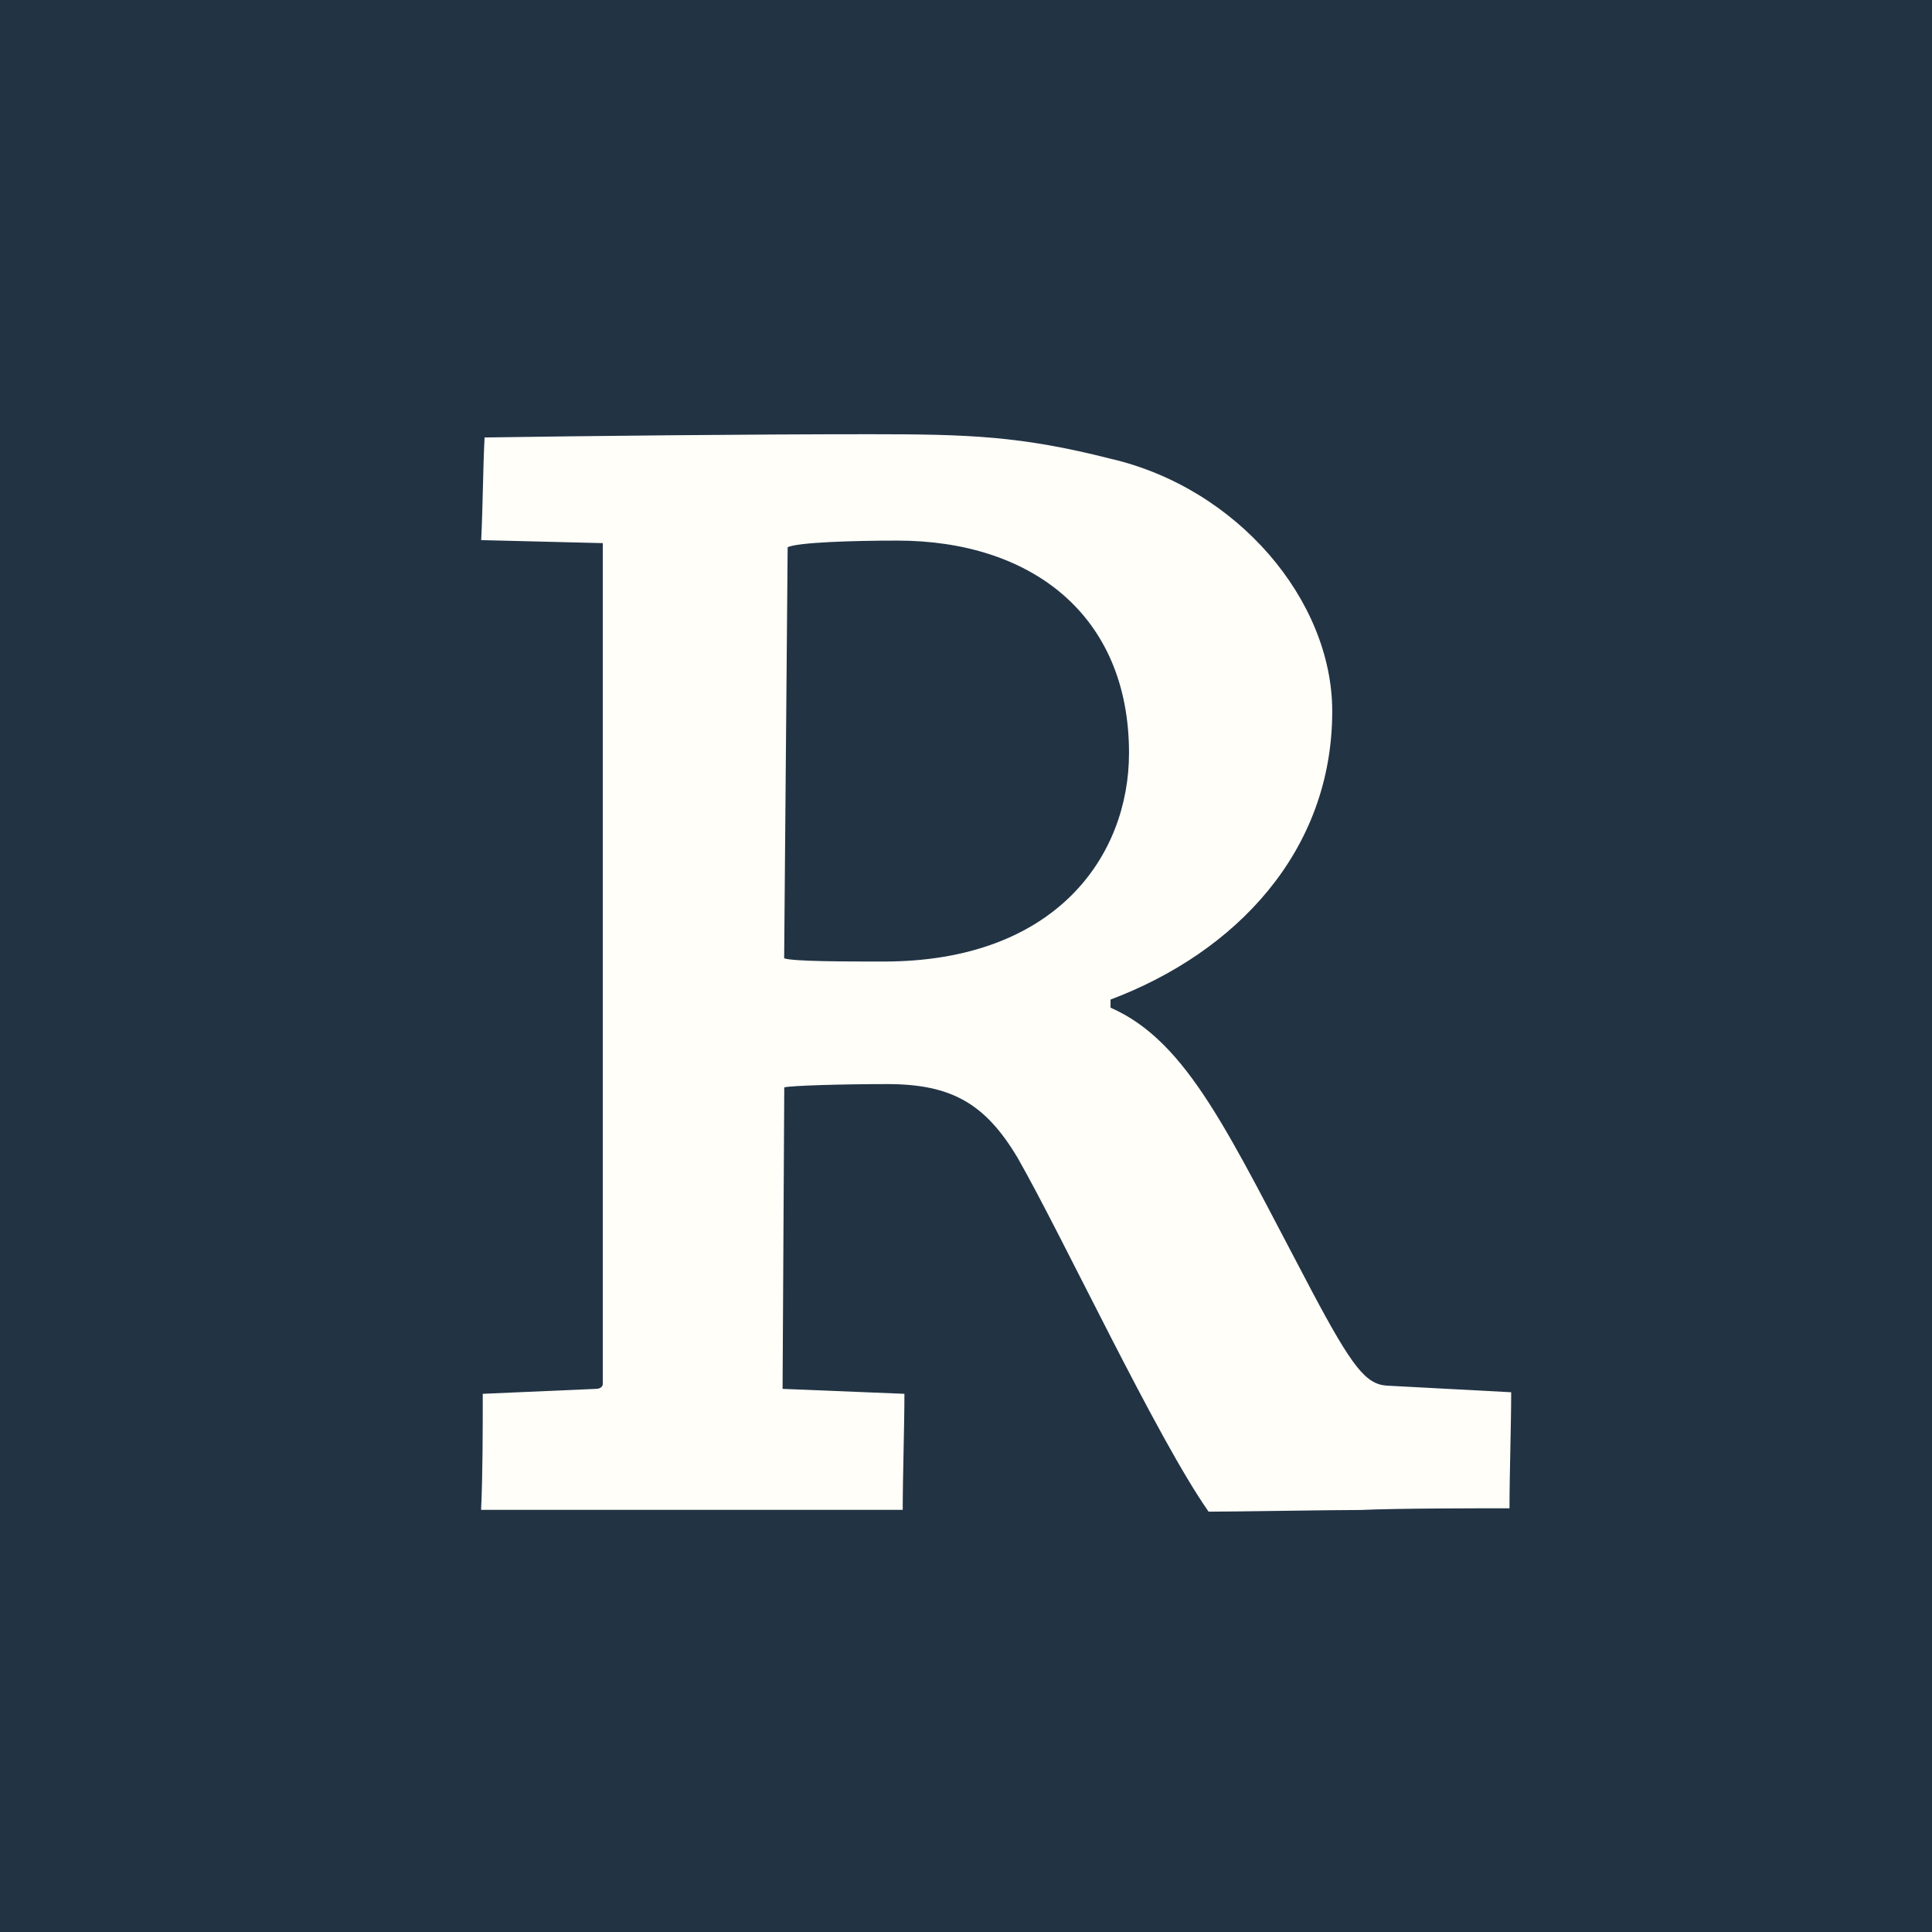
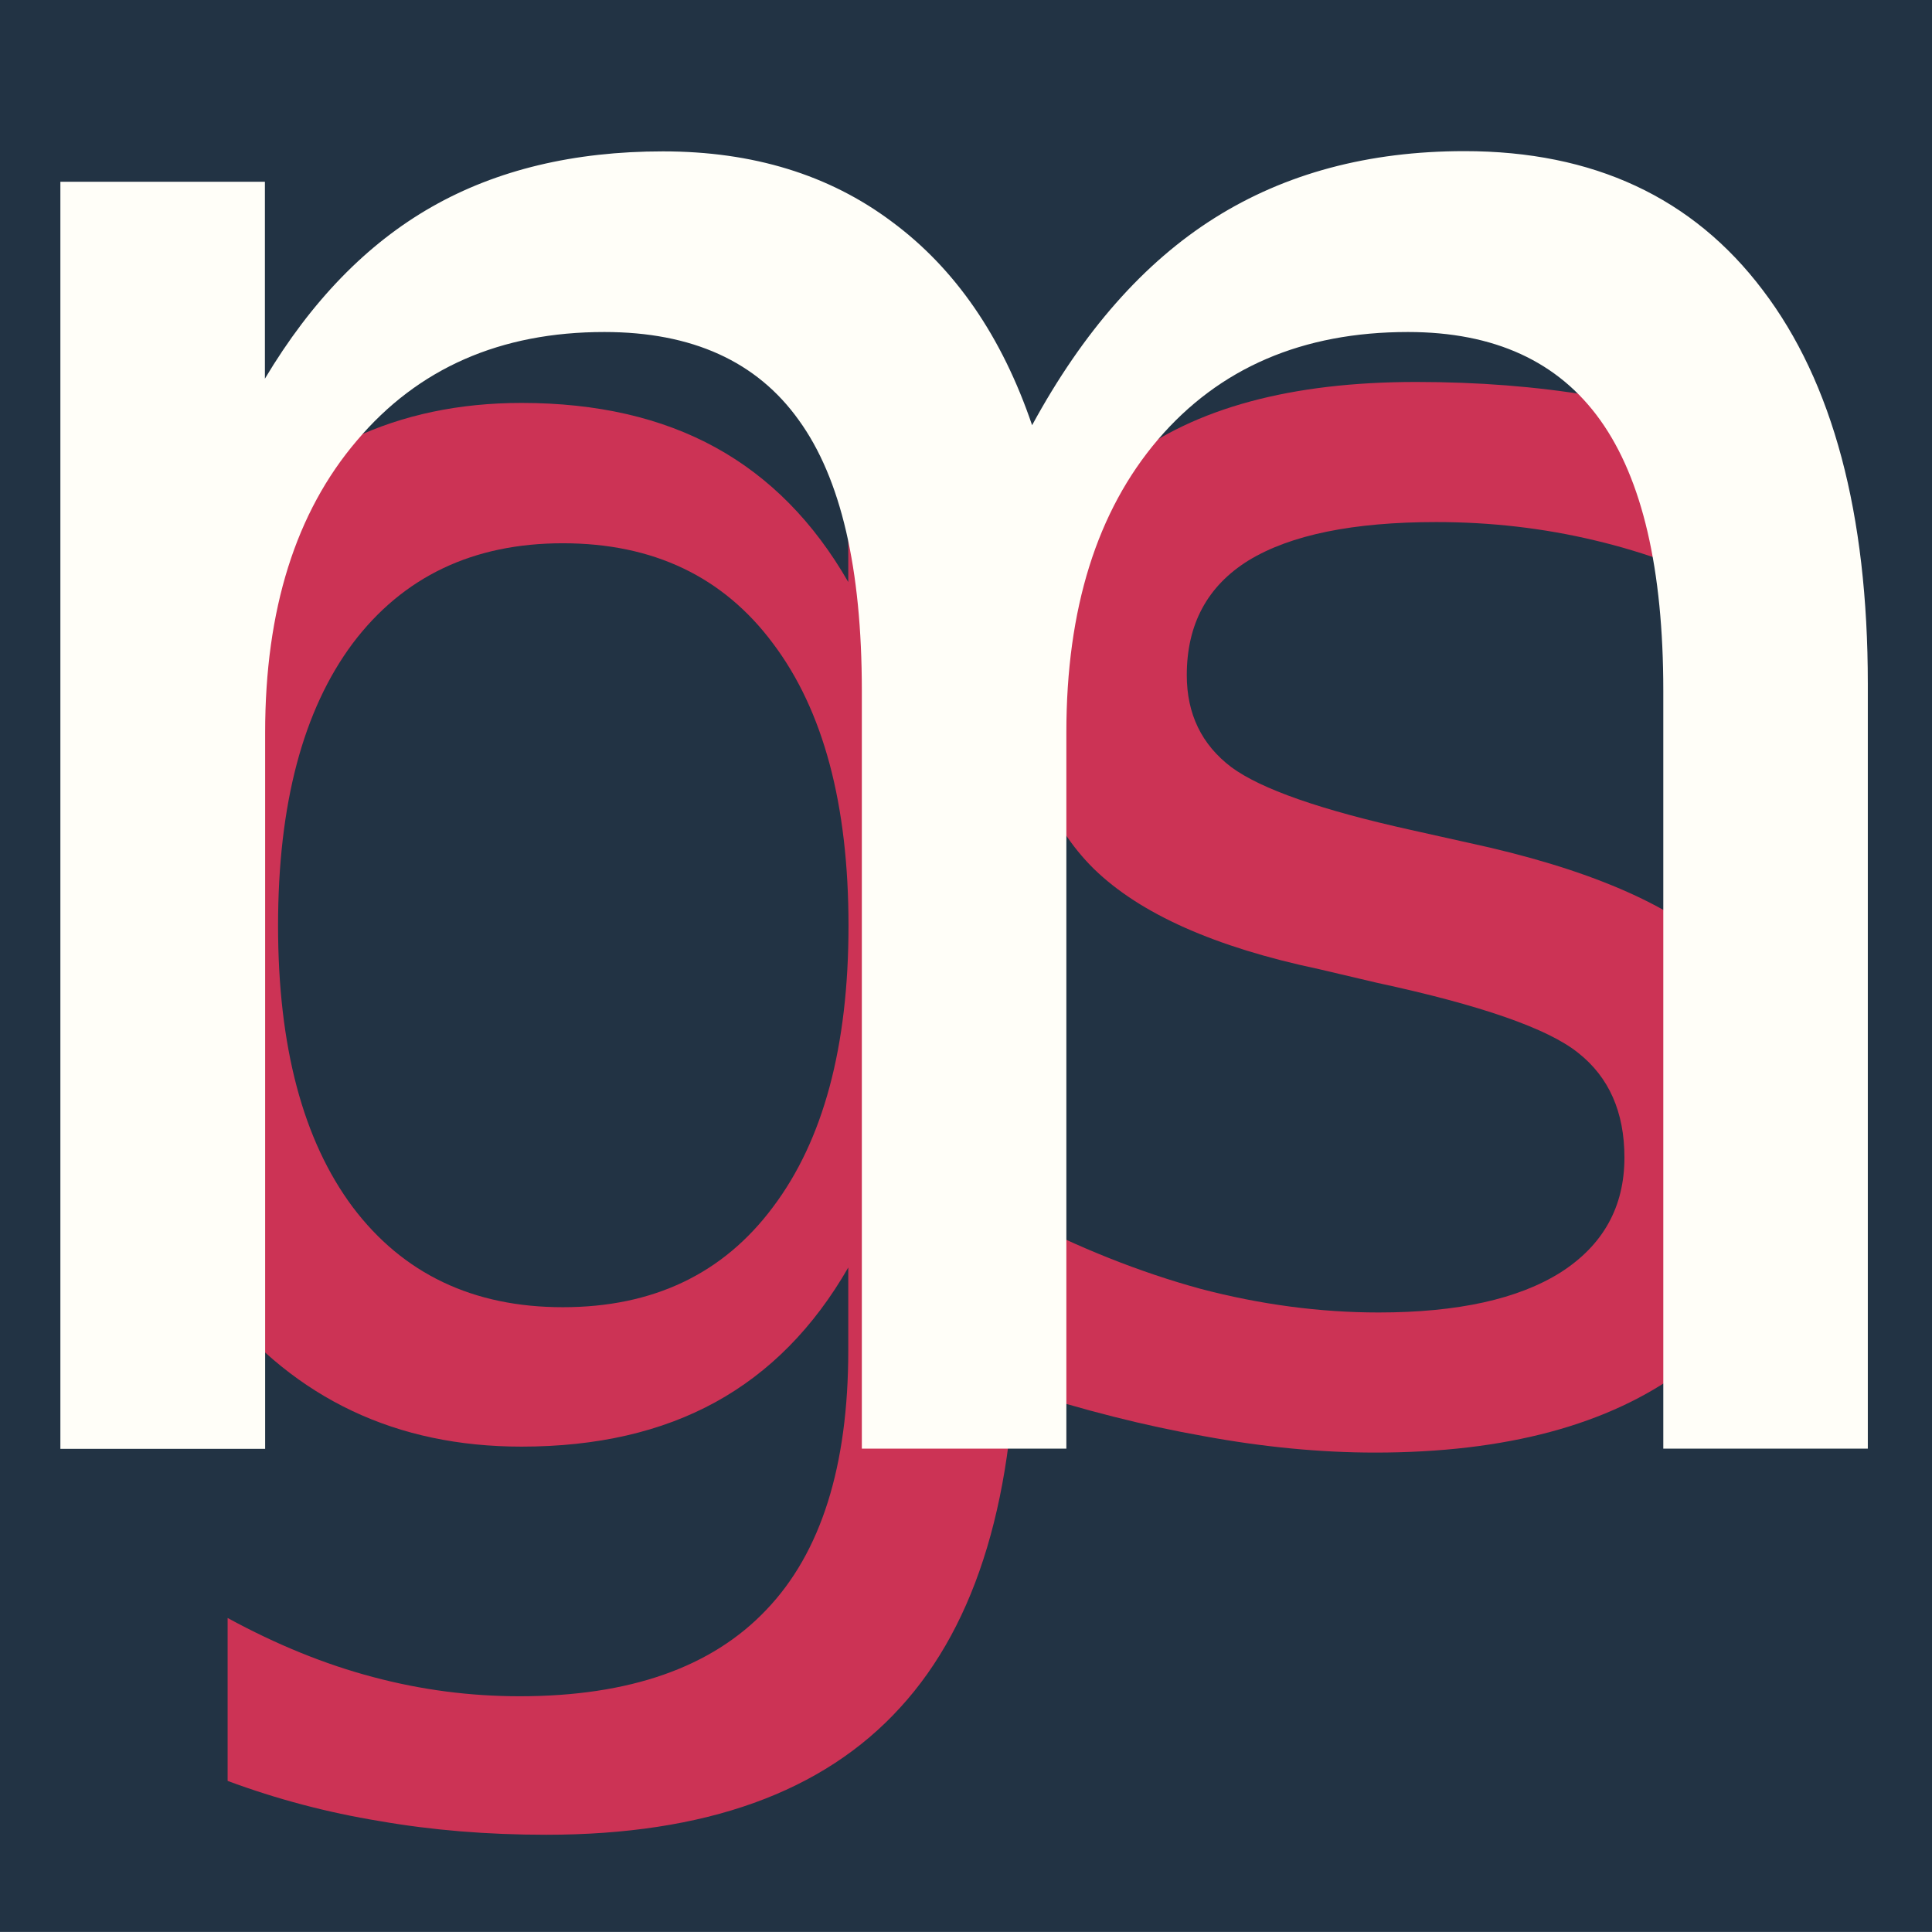
- <svg xmlns="http://www.w3.org/2000/svg" enable-background="new 0 0 1024 1024" version="1.1" viewBox="0 0 16 16" xml:space="preserve">
-   <rect width="16" height="16" fill="#234" stroke-width=".016" />
-   <path d="m4.992 4.498v6.963c0 0.027-0.028 0.041-0.056 0.041l-0.938 0.041c0 0.27 0 0.678-0.014 0.961h3.492c0-0.283 0.014-0.692 0.014-0.961l-1.009-0.041 0.014-2.497c0.056-0.014 0.461-0.027 0.853-0.027 0.533 0 0.812 0.163 1.078 0.608 0.378 0.661 1.148 2.312 1.583 2.933 0.223 0 0.995-0.014 1.261-0.014 0.294-0.014 0.978-0.014 1.231-0.014 0-0.283 0.014-0.692 0.014-0.961l-1.034-0.055c-0.169-0.014-0.28-0.148-0.617-0.783-0.686-1.295-1.023-2.064-1.667-2.347v-0.067c1.038-0.391 1.836-1.228 1.836-2.388 0-0.917-0.784-1.848-1.836-2.091-0.742-0.189-1.177-0.203-1.989-0.203-0.995 0-2.341 0.014-3.195 0.027-0.014 0.283-0.014 0.567-0.028 0.85zm1.531 0.034c0.084-0.041 0.544-0.055 0.908-0.055 1.106 0 1.919 0.613 1.919 1.759 0 0.85-0.603 1.727-2.031 1.727-0.308 0-0.755 0-0.825-0.027z" fill="#fffef8" stroke-width=".016" />
+ <svg xmlns="http://www.w3.org/2000/svg" width="32" height="32" viewBox="0 0 8.467 8.467" version="1.1" id="svg8">
+   <defs id="defs2" />
+   <g id="layer1" transform="translate(0,-288.5333)">
+     <rect style="opacity:1;fill:#223344;fill-opacity:1;stroke:none;stroke-width:0.33;stroke-miterlimit:4;stroke-dasharray:none;stroke-opacity:1" id="rect5078" width="8.467" height="8.467" x="0" y="288.533" />
+     <g aria-label="g" style="font-style:normal;font-variant:normal;font-weight:normal;font-stretch:normal;font-size:8.169px;line-height:1.25;font-family:sans-serif;-inkscape-font-specification:sans-serif;letter-spacing:0px;word-spacing:0px;fill:#cc3355;fill-opacity:1;stroke:none;stroke-width:0.511" id="text5063" transform="translate(-0.1174279,1.03914)">
+       <path d="m 3.836,291.551 q 0,-0.798 -0.331,-1.237 -0.327,-0.439 -0.921,-0.439 -0.59,0 -0.921,0.439 -0.327,0.439 -0.327,1.237 0,0.794 0.327,1.233 0.331,0.439 0.921,0.439 0.594,0 0.921,-0.439 0.331,-0.439 0.331,-1.233 z m 0.734,1.731 q 0,1.141 -0.507,1.695 -0.507,0.558 -1.552,0.558 -0.387,0 -0.73,-0.06 -0.343,-0.056 -0.666,-0.176 v -0.714 q 0.323,0.176 0.638,0.259 0.315,0.084 0.642,0.084 0.722,0 1.081,-0.379 0.359,-0.375 0.359,-1.137 v -0.363 q -0.227,0.395 -0.582,0.59 -0.355,0.195 -0.85,0.195 -0.822,0 -1.324,-0.626 -0.503,-0.626 -0.503,-1.659 0,-1.037 0.503,-1.663 0.503,-0.626 1.324,-0.626 0.495,0 0.85,0.195 0.355,0.195 0.582,0.59 v -0.678 h 0.734 z" style="fill:#cc3355;fill-opacity:1;stroke-width:0.511" id="path5072" />
+     </g>
+     <g aria-label="s" style="font-style:normal;font-variant:normal;font-weight:normal;font-stretch:normal;font-size:8.169px;line-height:1.25;font-family:sans-serif;-inkscape-font-specification:sans-serif;letter-spacing:0px;word-spacing:0px;fill:#cc3355;fill-opacity:1;stroke:none;stroke-width:0.511" id="text5067" transform="translate(0.1220752,0.7702366)">
+       <path d="m 7.512,289.676 v 0.694 q -0.311,-0.16 -0.646,-0.239 -0.335,-0.08 -0.694,-0.08 -0.546,0 -0.822,0.168 -0.271,0.168 -0.271,0.503 0,0.255 0.195,0.403 0.195,0.144 0.786,0.275 l 0.251,0.056 q 0.782,0.168 1.109,0.475 0.331,0.303 0.331,0.85 0,0.622 -0.495,0.985 -0.491,0.363 -1.352,0.363 -0.359,0 -0.75,-0.072 -0.387,-0.068 -0.818,-0.207 v -0.758 q 0.407,0.211 0.802,0.319 0.395,0.104 0.782,0.104 0.519,0 0.798,-0.176 0.279,-0.179 0.279,-0.503 0,-0.299 -0.203,-0.459 -0.199,-0.16 -0.882,-0.307 l -0.255,-0.06 q -0.682,-0.144 -0.985,-0.439 -0.303,-0.299 -0.303,-0.818 0,-0.63 0.447,-0.973 0.447,-0.343 1.268,-0.343 0.407,0 0.766,0.06 0.359,0.06 0.662,0.179 z" style="fill:#cc3355;fill-opacity:1;stroke-width:0.511" id="path5069" />
+     </g>
+     <g aria-label="m" style="font-style:normal;font-variant:normal;font-weight:normal;font-stretch:normal;font-size:8.169px;line-height:1.25;font-family:sans-serif;-inkscape-font-specification:sans-serif;letter-spacing:0px;word-spacing:0px;fill:#fffef8;fill-opacity:1;stroke:none;stroke-width:0.511" id="text5059" transform="matrix(1.041019,0,0,1.065436,-0.07164006,-18.71111)">
+       <path d="m 4.414,290.123 q 0.321,-0.577 0.768,-0.852 0.447,-0.275 1.052,-0.275 0.814,0 1.256,0.572 0.442,0.568 0.442,1.619 v 3.146 H 7.071 v -3.118 q 0,-0.749 -0.265,-1.112 -0.265,-0.363 -0.81,-0.363 -0.665,0 -1.052,0.442 -0.386,0.442 -0.386,1.205 v 2.946 H 3.697 v -3.118 q 0,-0.754 -0.265,-1.112 -0.265,-0.363 -0.819,-0.363 -0.656,0 -1.042,0.447 -0.386,0.442 -0.386,1.201 v 2.946 H 0.323 v -5.212 h 0.861 v 0.81 q 0.293,-0.479 0.703,-0.707 0.41,-0.228 0.973,-0.228 0.568,0 0.963,0.289 0.4,0.289 0.591,0.838 z" style="font-size:9.531px;fill:#fffef8;fill-opacity:1;stroke-width:0.511" id="path5075" />
+     </g>
+   </g>
</svg>
